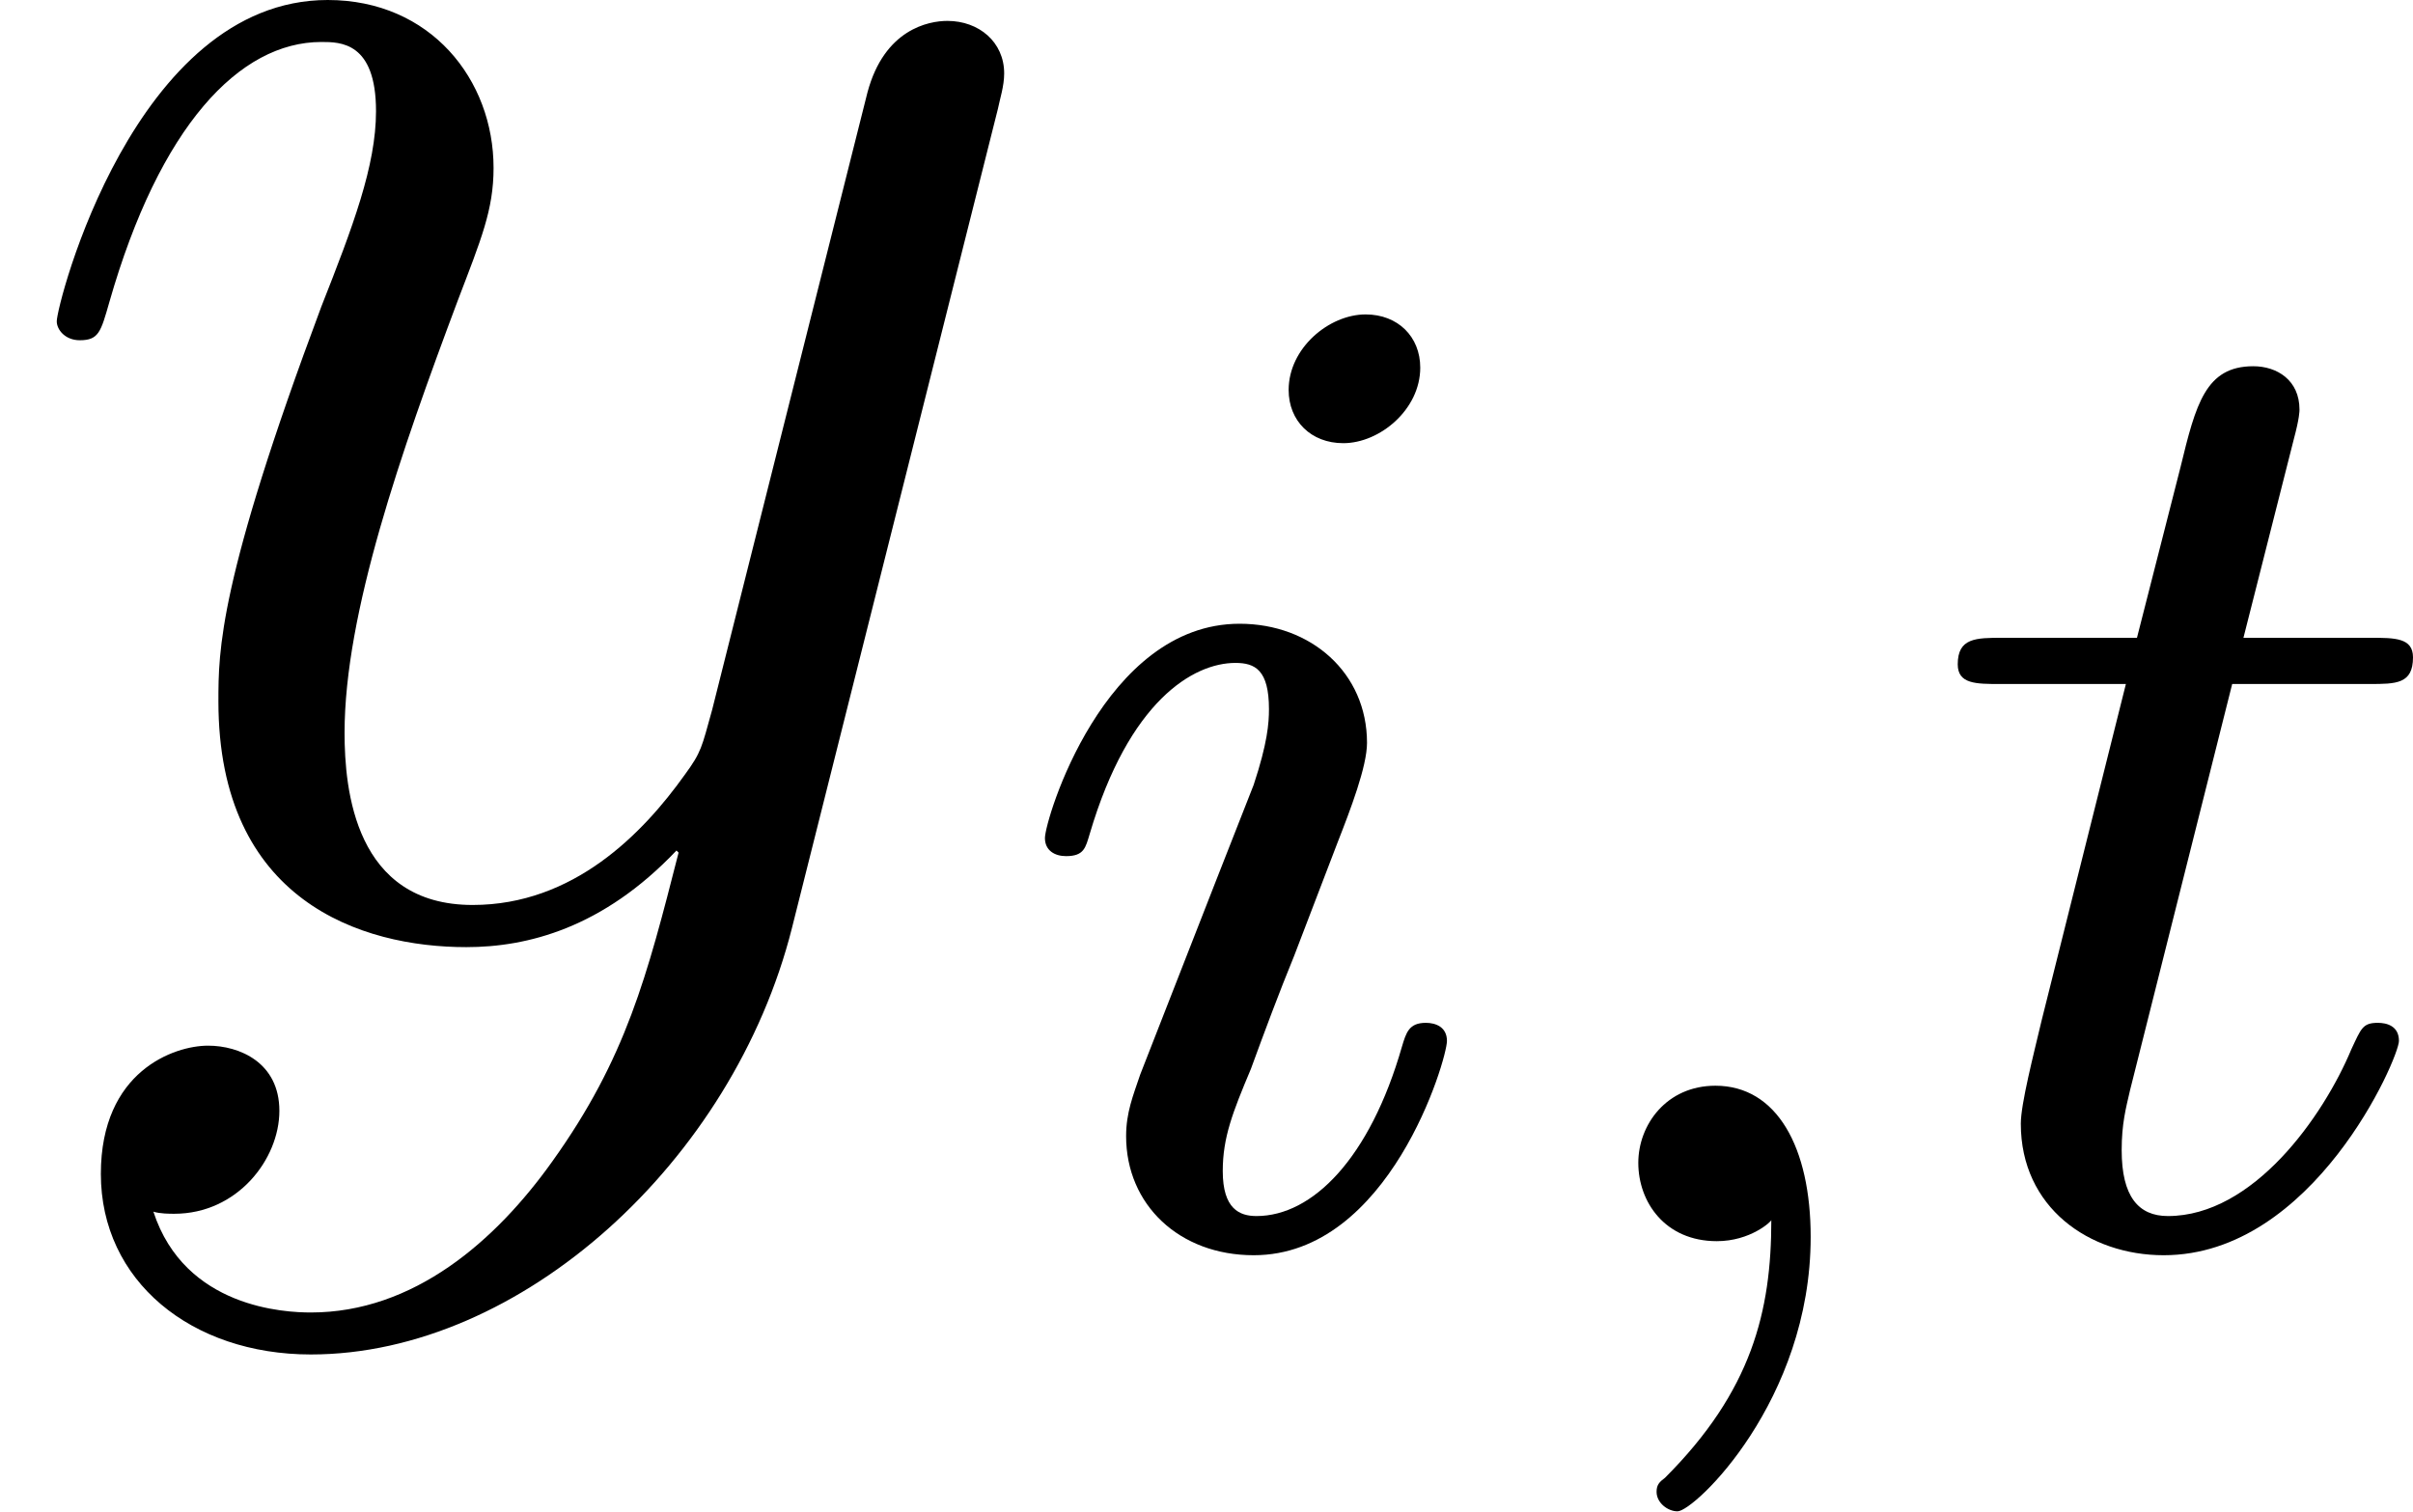
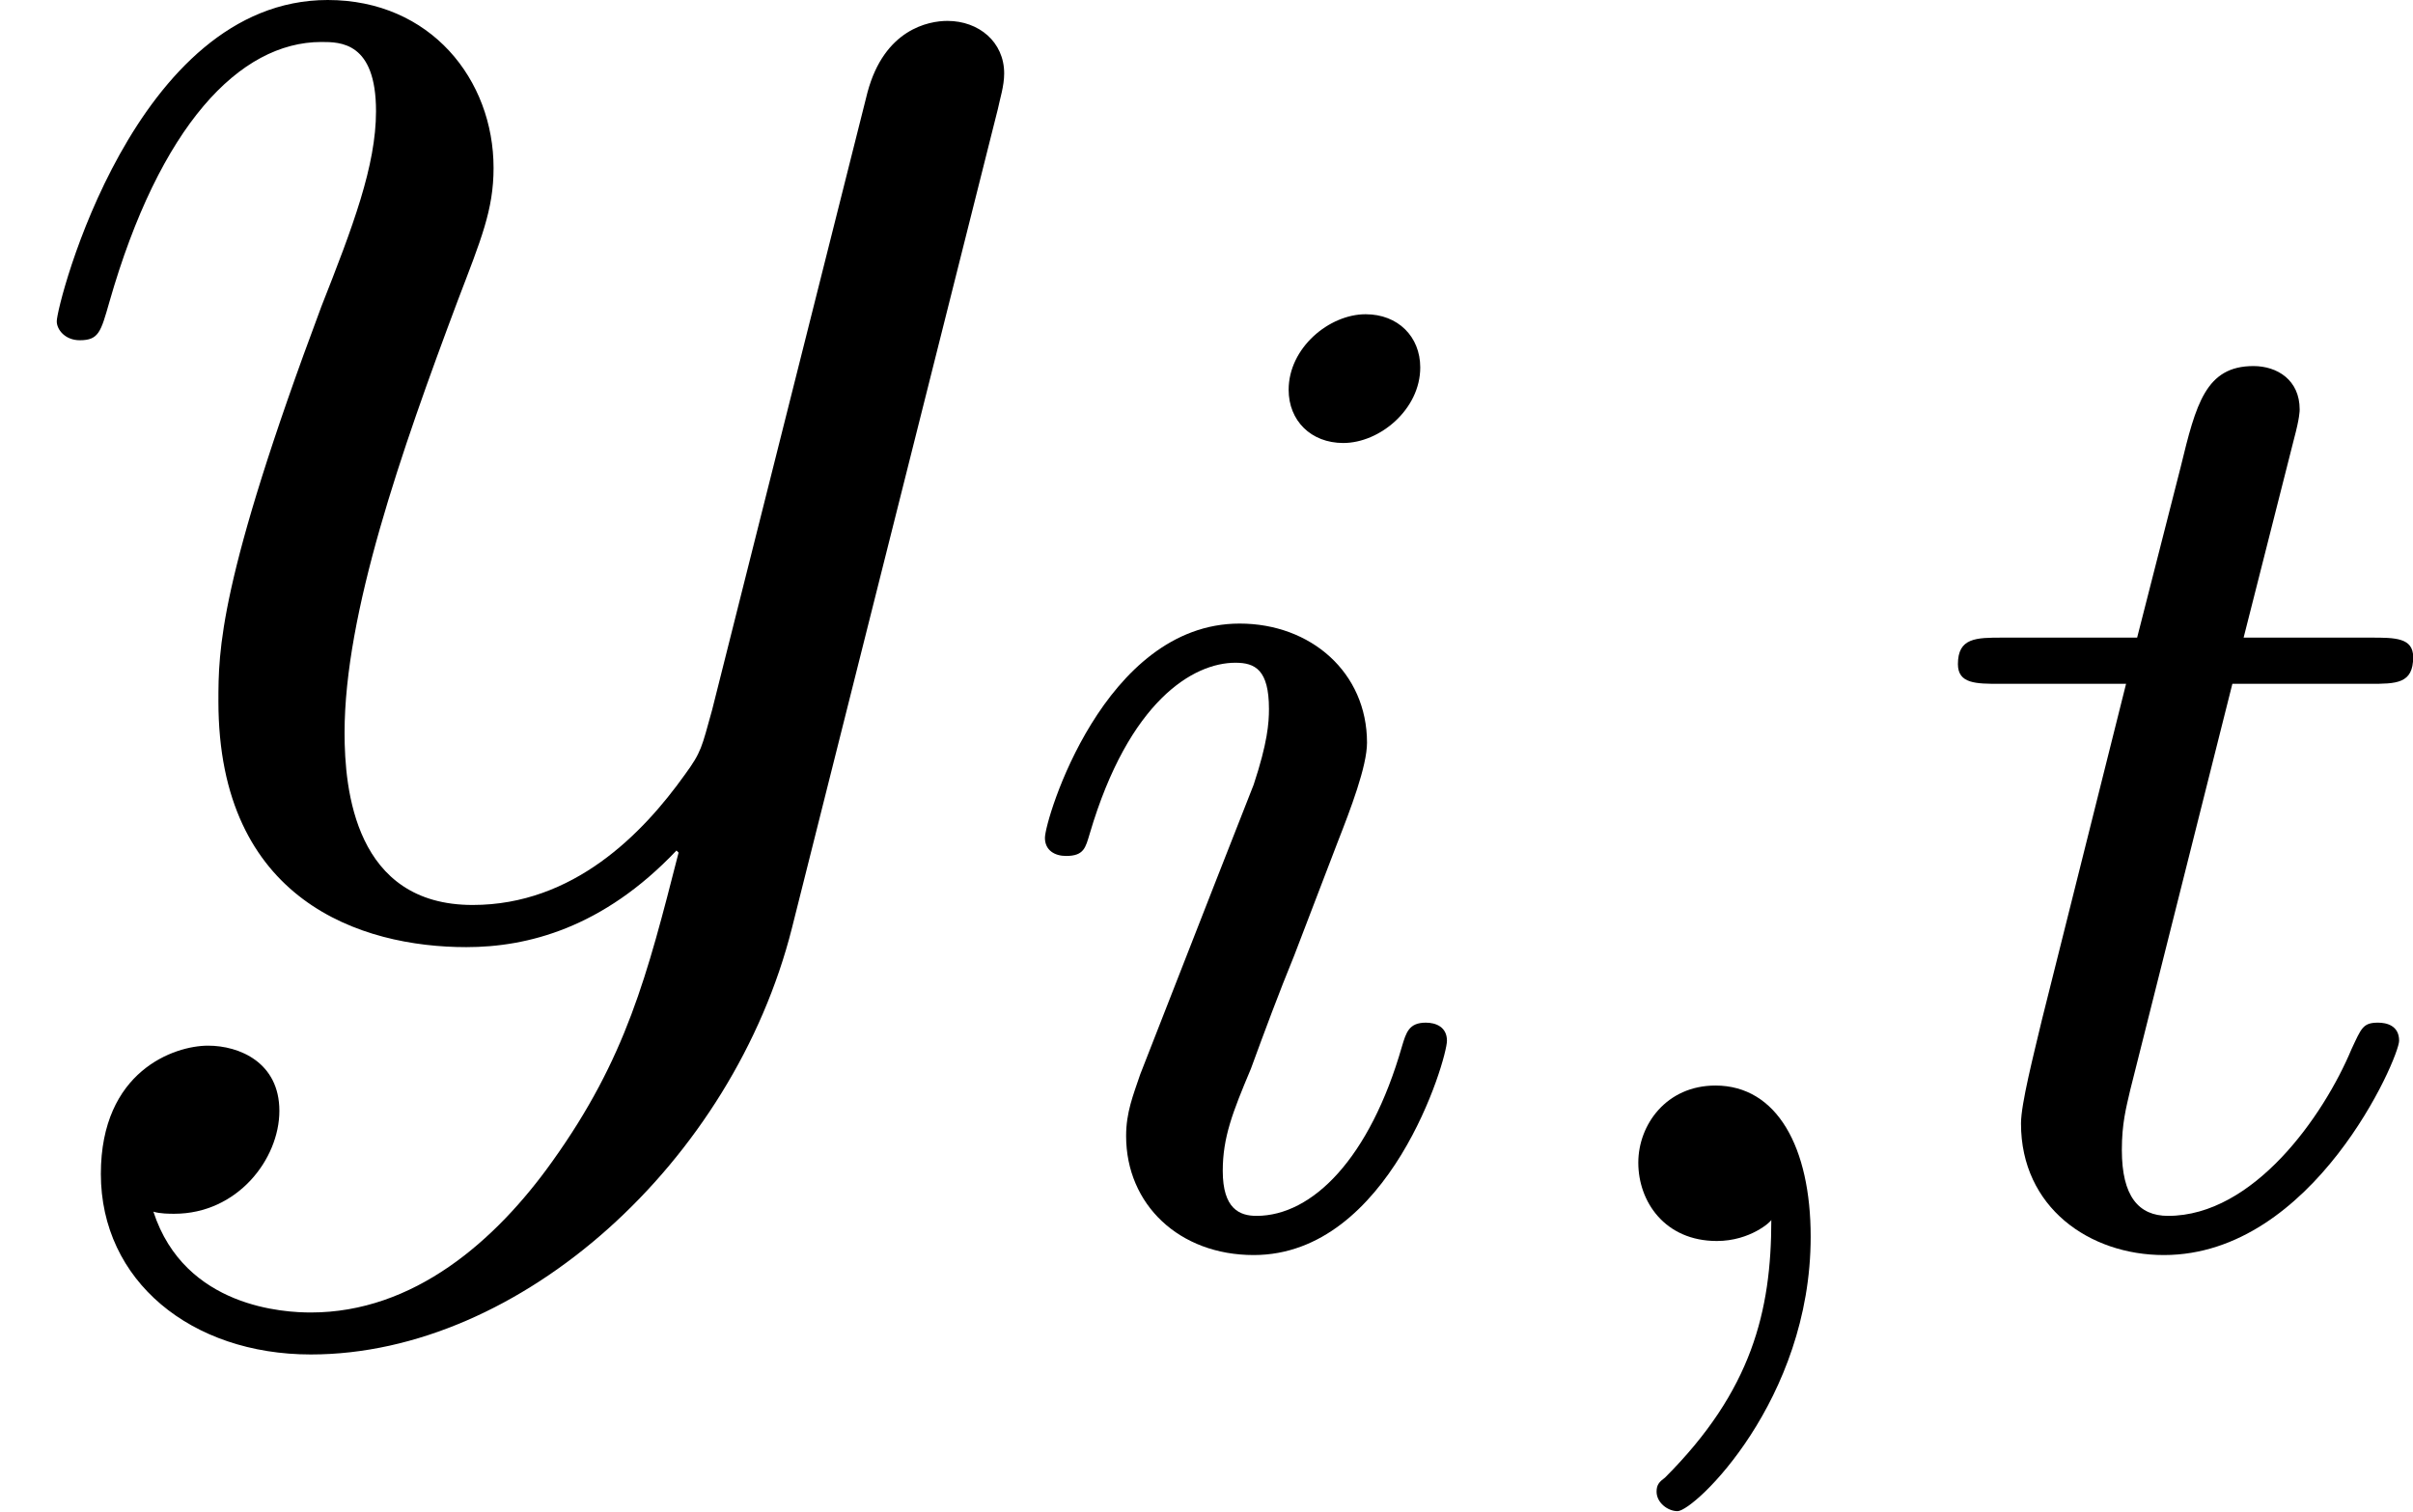
- <svg xmlns="http://www.w3.org/2000/svg" xmlns:xlink="http://www.w3.org/1999/xlink" version="1.1" width="13.733pt" height="8.604pt" viewBox="11.242 111.727 13.733 8.604">
+ <svg xmlns="http://www.w3.org/2000/svg" xmlns:xlink="http://www.w3.org/1999/xlink" version="1.1" width="13.733pt" height="8.604pt" viewBox="23.451 48.178 13.733 8.604">
  <defs>
    <path id="g10-59" d="M1.49-.12C1.49 .399 1.379 .853 .885 1.347C.853 1.371 .837 1.387 .837 1.427C.837 1.49 .901 1.538 .956 1.538C1.052 1.538 1.714 .909 1.714-.024C1.714-.534 1.522-.885 1.172-.885C.893-.885 .733-.662 .733-.446C.733-.223 .885 0 1.18 0C1.371 0 1.49-.112 1.49-.12Z" />
    <path id="g10-105" d="M2.375-4.973C2.375-5.149 2.248-5.276 2.064-5.276C1.857-5.276 1.626-5.085 1.626-4.846C1.626-4.67 1.753-4.543 1.937-4.543C2.144-4.543 2.375-4.734 2.375-4.973ZM1.211-2.048L.781-.948C.741-.829 .701-.733 .701-.598C.701-.207 1.004 .08 1.427 .08C2.2 .08 2.527-1.036 2.527-1.14C2.527-1.219 2.463-1.243 2.407-1.243C2.311-1.243 2.295-1.188 2.271-1.108C2.088-.47 1.761-.143 1.443-.143C1.347-.143 1.251-.183 1.251-.399C1.251-.59 1.307-.733 1.411-.98C1.49-1.196 1.57-1.411 1.658-1.626L1.905-2.271C1.977-2.455 2.072-2.702 2.072-2.837C2.072-3.236 1.753-3.515 1.347-3.515C.574-3.515 .239-2.399 .239-2.295C.239-2.224 .295-2.192 .359-2.192C.462-2.192 .47-2.24 .494-2.319C.717-3.076 1.084-3.292 1.323-3.292C1.435-3.292 1.514-3.252 1.514-3.029C1.514-2.949 1.506-2.837 1.427-2.598L1.211-2.048Z" />
    <path id="g10-116" d="M1.761-3.172H2.542C2.694-3.172 2.79-3.172 2.79-3.324C2.79-3.435 2.686-3.435 2.55-3.435H1.825L2.112-4.567C2.144-4.686 2.144-4.726 2.144-4.734C2.144-4.902 2.016-4.981 1.881-4.981C1.61-4.981 1.554-4.766 1.467-4.407L1.219-3.435H.454C.303-3.435 .199-3.435 .199-3.284C.199-3.172 .303-3.172 .438-3.172H1.156L.677-1.259C.63-1.06 .558-.781 .558-.669C.558-.191 .948 .08 1.371 .08C2.224 .08 2.71-1.044 2.71-1.14C2.71-1.227 2.638-1.243 2.59-1.243C2.503-1.243 2.495-1.211 2.439-1.092C2.279-.709 1.881-.143 1.395-.143C1.227-.143 1.132-.255 1.132-.518C1.132-.669 1.156-.757 1.18-.861L1.761-3.172Z" />
    <path id="g11-121" d="M3.144 1.339C2.821 1.793 2.355 2.2 1.769 2.2C1.626 2.2 1.052 2.176 .873 1.626C.909 1.638 .968 1.638 .992 1.638C1.351 1.638 1.59 1.327 1.59 1.052S1.363 .681 1.184 .681C.992 .681 .574 .825 .574 1.411C.574 2.02 1.088 2.439 1.769 2.439C2.965 2.439 4.172 1.339 4.507 .012L5.679-4.651C5.691-4.71 5.715-4.782 5.715-4.854C5.715-5.033 5.571-5.153 5.392-5.153C5.284-5.153 5.033-5.105 4.937-4.746L4.053-1.231C3.993-1.016 3.993-.992 3.897-.861C3.658-.526 3.264-.12 2.69-.12C2.02-.12 1.961-.777 1.961-1.1C1.961-1.781 2.283-2.702 2.606-3.563C2.738-3.909 2.809-4.077 2.809-4.316C2.809-4.818 2.451-5.272 1.865-5.272C.765-5.272 .323-3.539 .323-3.443C.323-3.395 .371-3.335 .454-3.335C.562-3.335 .574-3.383 .622-3.551C.909-4.555 1.363-5.033 1.829-5.033C1.937-5.033 2.14-5.033 2.14-4.639C2.14-4.328 2.008-3.981 1.829-3.527C1.243-1.961 1.243-1.566 1.243-1.279C1.243-.143 2.056 .12 2.654 .12C3.001 .12 3.431 .012 3.85-.43L3.862-.418C3.682 .287 3.563 .753 3.144 1.339Z" />
  </defs>
  <g id="page1">
-     <use x="11.242" y="116.999" xlink:href="#g11-121" />
-     <use x="16.95" y="118.793" xlink:href="#g10-105" />
-     <use x="19.833" y="118.793" xlink:href="#g10-59" />
-     <use x="22.185" y="118.793" xlink:href="#g10-116" />
+     <use x="23.451" y="53.45" xlink:href="#g11-121" />
+     <use x="29.159" y="55.243" xlink:href="#g10-105" />
+     <use x="32.042" y="55.243" xlink:href="#g10-59" />
+     <use x="34.395" y="55.243" xlink:href="#g10-116" />
  </g>
</svg>
